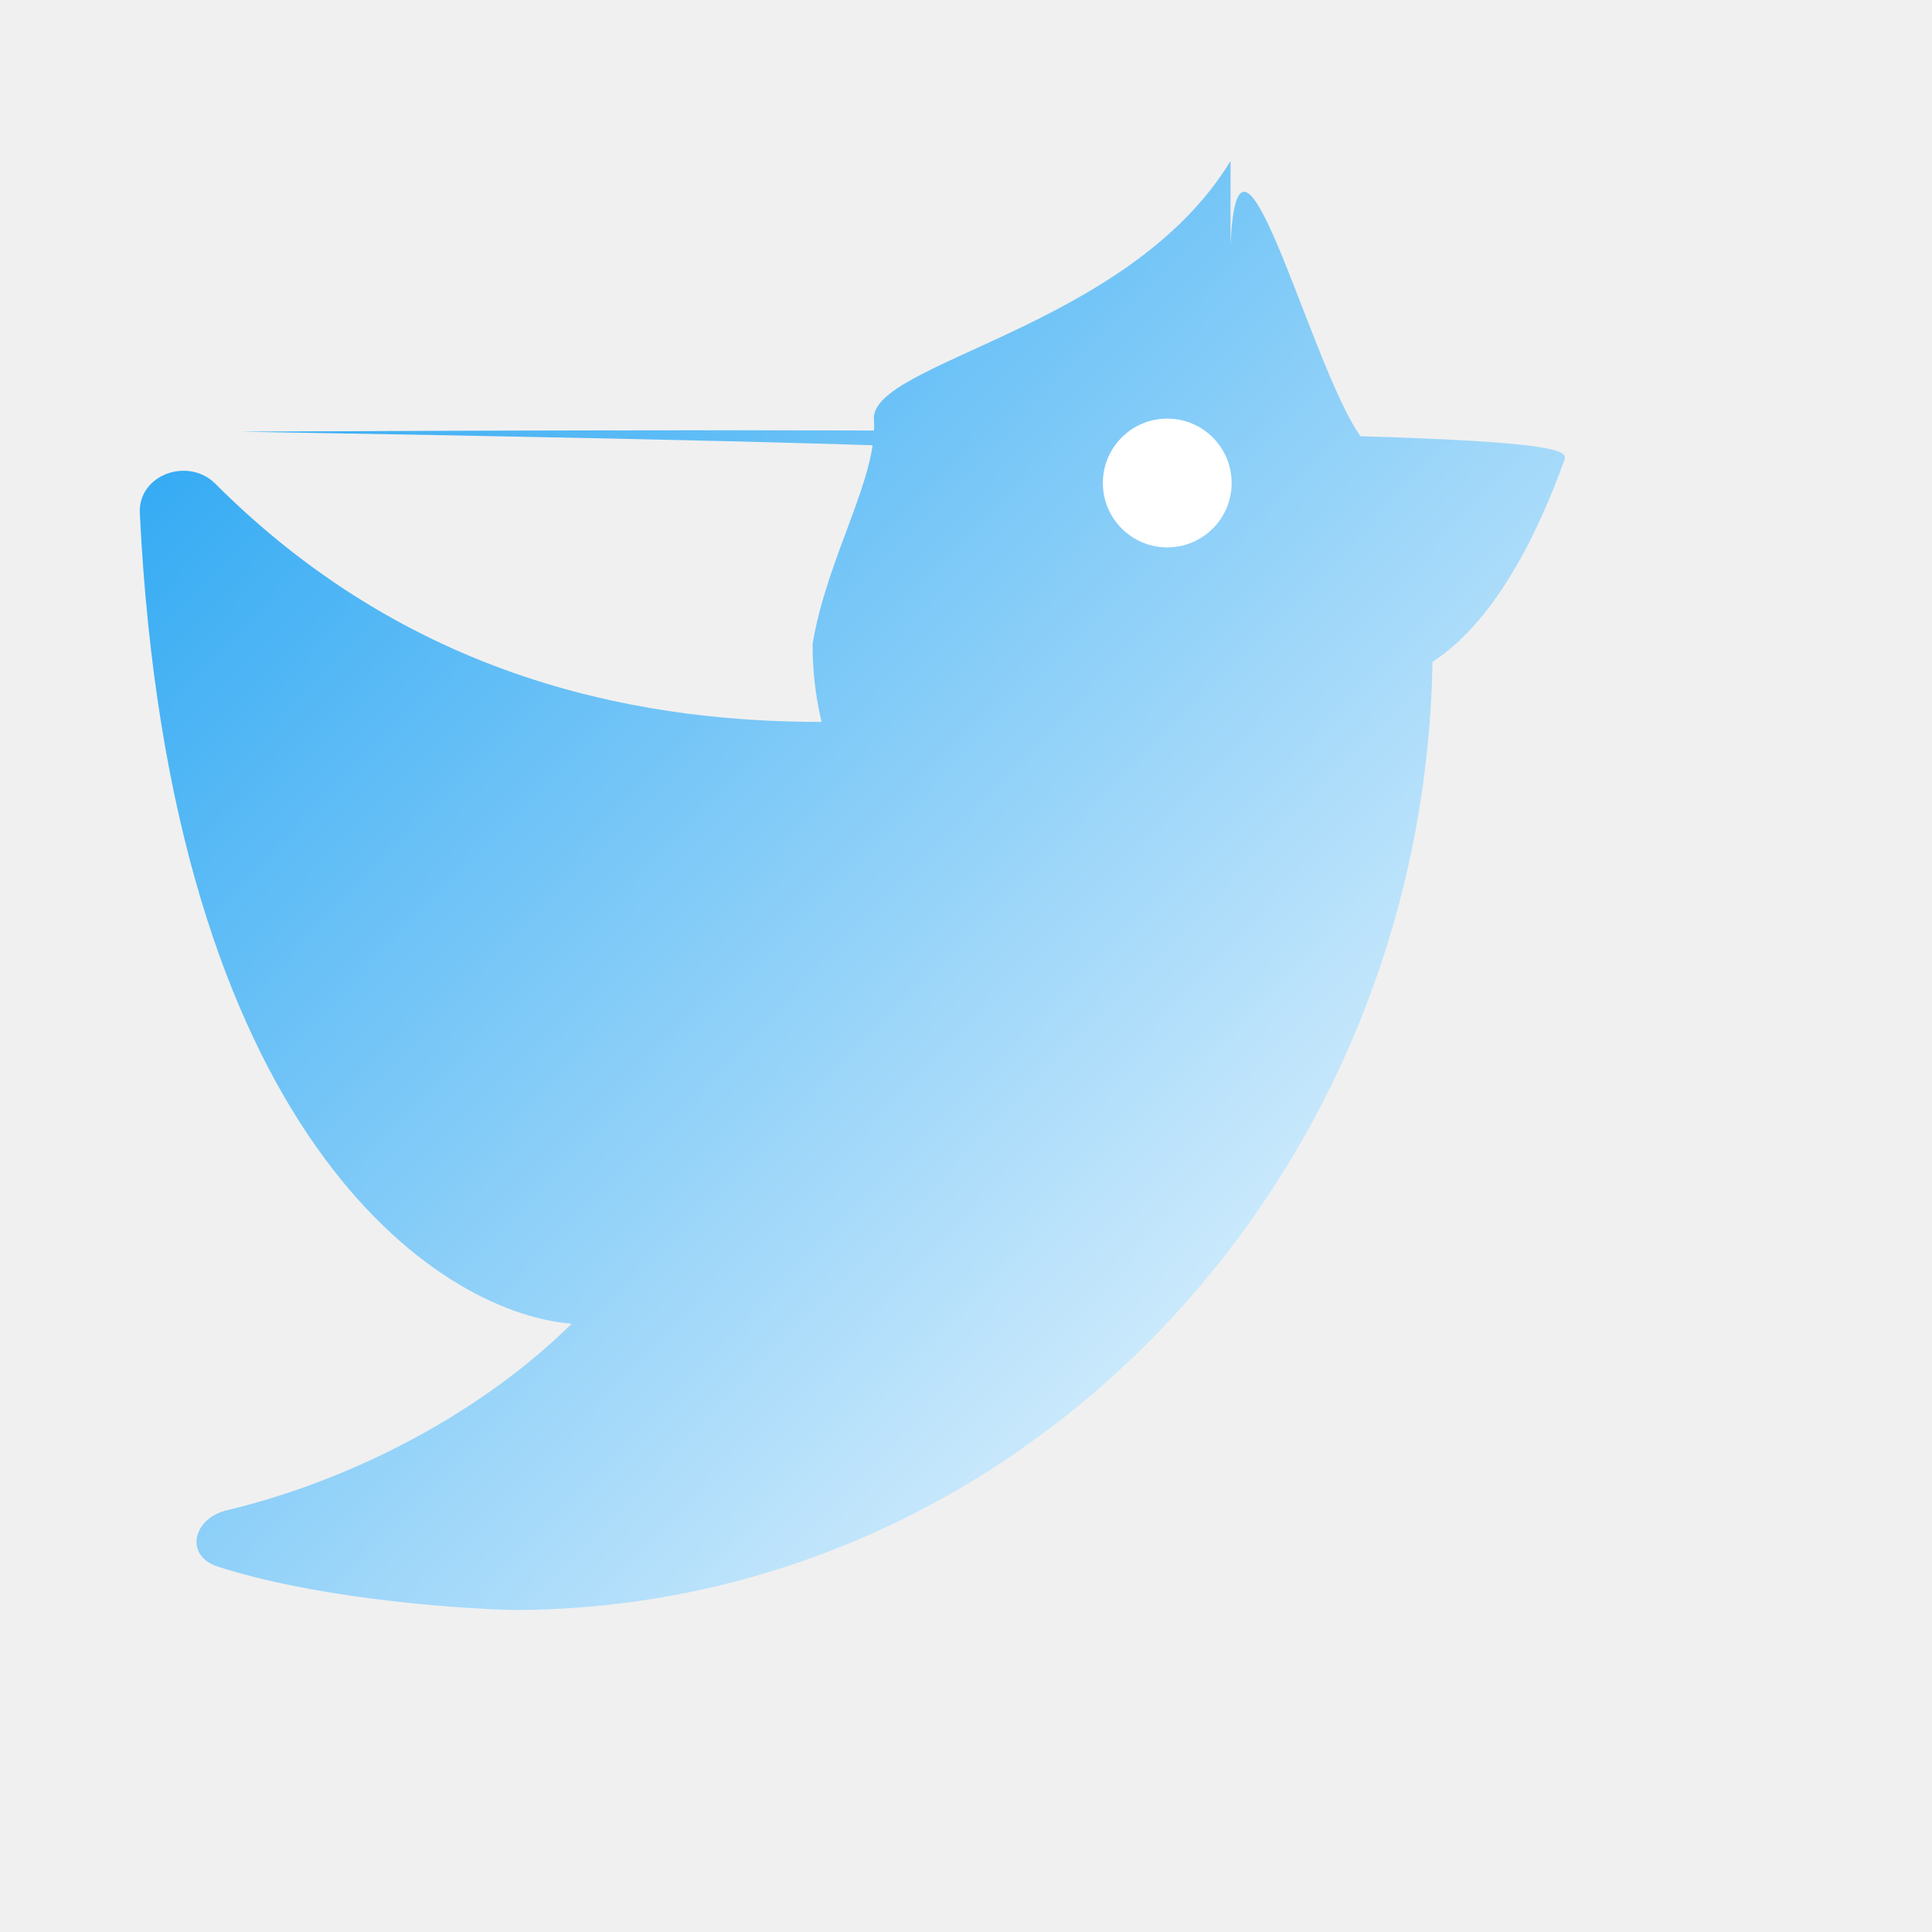
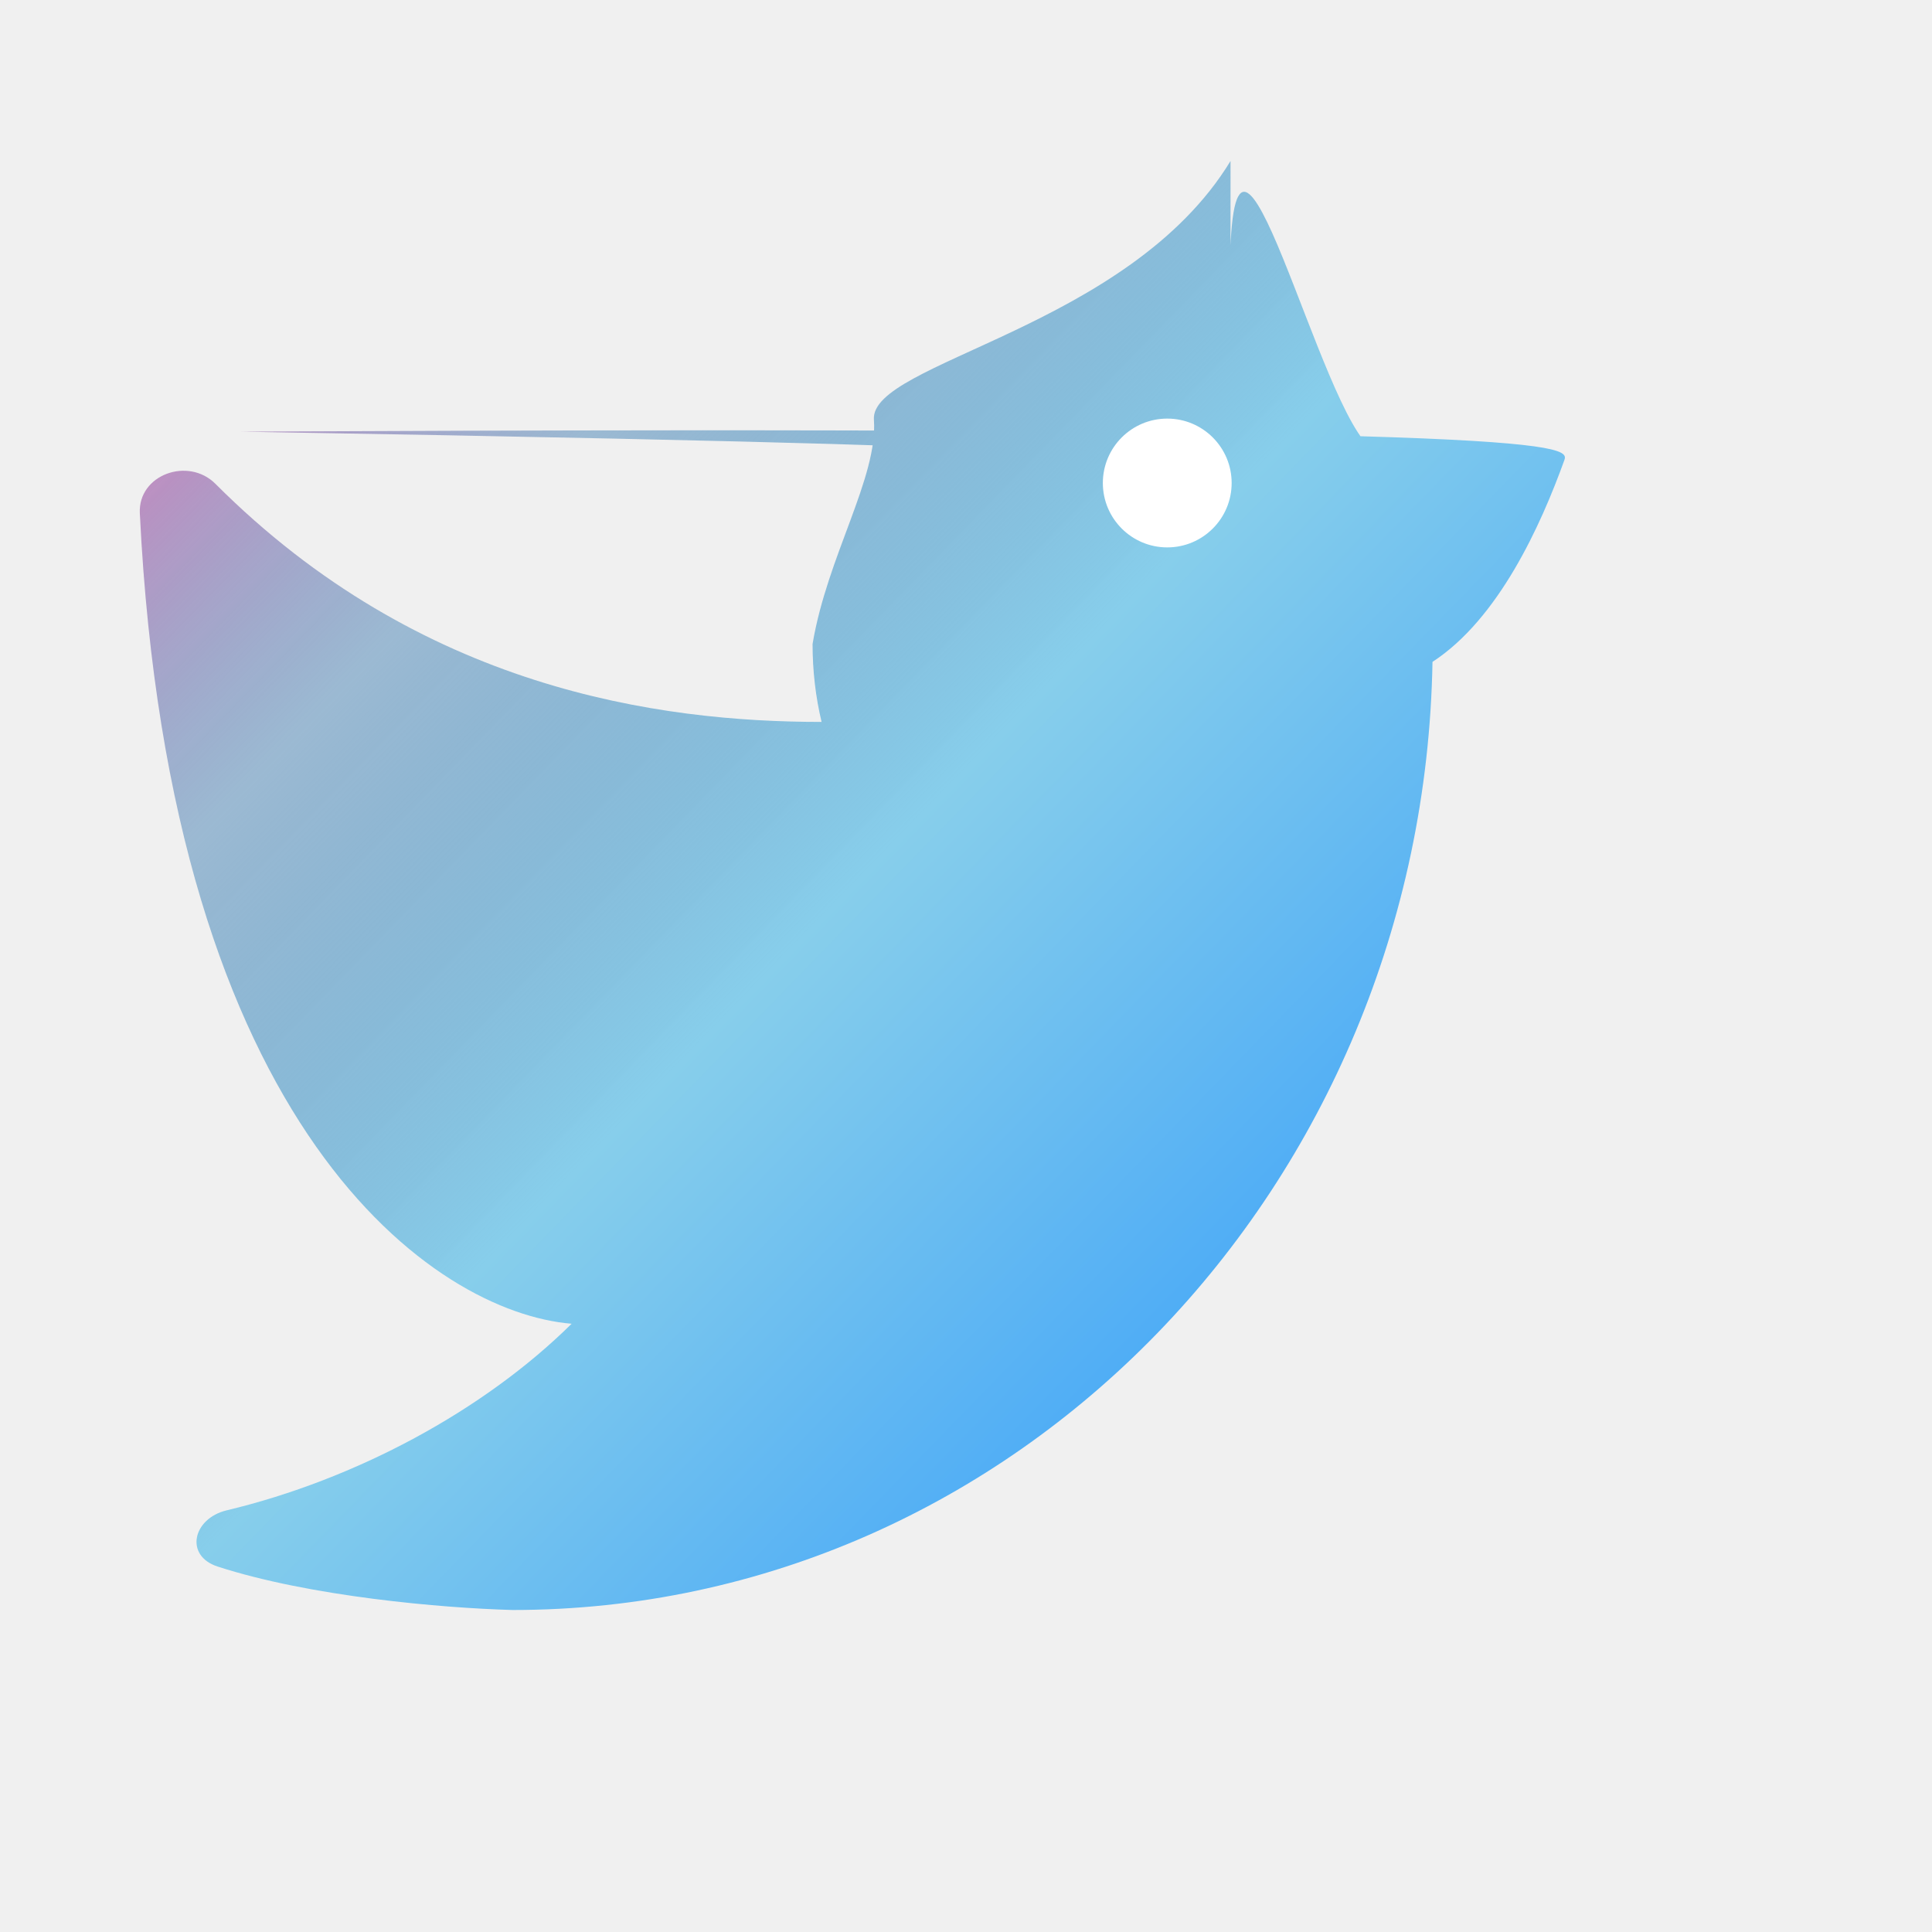
<svg xmlns="http://www.w3.org/2000/svg" width="48" height="48" viewBox="0 0 24 24" fill="none">
  <defs>
    <linearGradient id="birdGradient" x1="0%" y1="0%" x2="100%" y2="100%">
-       <stop offset="0%" style="stop-color:#1DA1F2;stop-opacity:1" />
-       <stop offset="100%" style="stop-color:#FFFFFF;stop-opacity:1" />
+       <stop offset="0%" style="stop-color:#FF69B4;stop-opacity:1" />
+       <stop offset="25%" style="stop-color:#4682B4;stop-opacity:.5" />
+       <stop offset="50%" style="stop-color:#87CEEB;stop-opacity:1" />
+       <stop offset="100%" style="stop-color:#1E90FF;stop-opacity:1" />
    </linearGradient>
  </defs>
  <path d="M15.286 2C14.02 4.082 10.804 4.498 10.856 5.213C10.908 5.93 10.277 6.907 10.094 8C10.094 8.334 10.132 8.658 10.206 8.968C8.183 8.968 5.221 8.559 2.676 6.01C2.337 5.671 1.713 5.897 1.737 6.376C2.114 14.063 5.406 16.305 7.101 16.444C6.007 17.526 4.416 18.379 2.816 18.762C2.394 18.863 2.29 19.326 2.703 19.46C3.848 19.832 5.487 19.976 6.369 20C12.61 20 17.682 14.747 17.795 8.222C18.614 7.689 19.139 6.532 19.434 5.713C19.506 5.513 19.179 5.281 2.983 5.362C18.371 5.617 7.594 5.677 16.932 5.462C16.233 4.569 15.174 0 15.286 4Z" fill="url(#birdGradient)" />
  <circle cx="14.5" cy="6" r=".8" fill="#FFFFFF" />
</svg>
